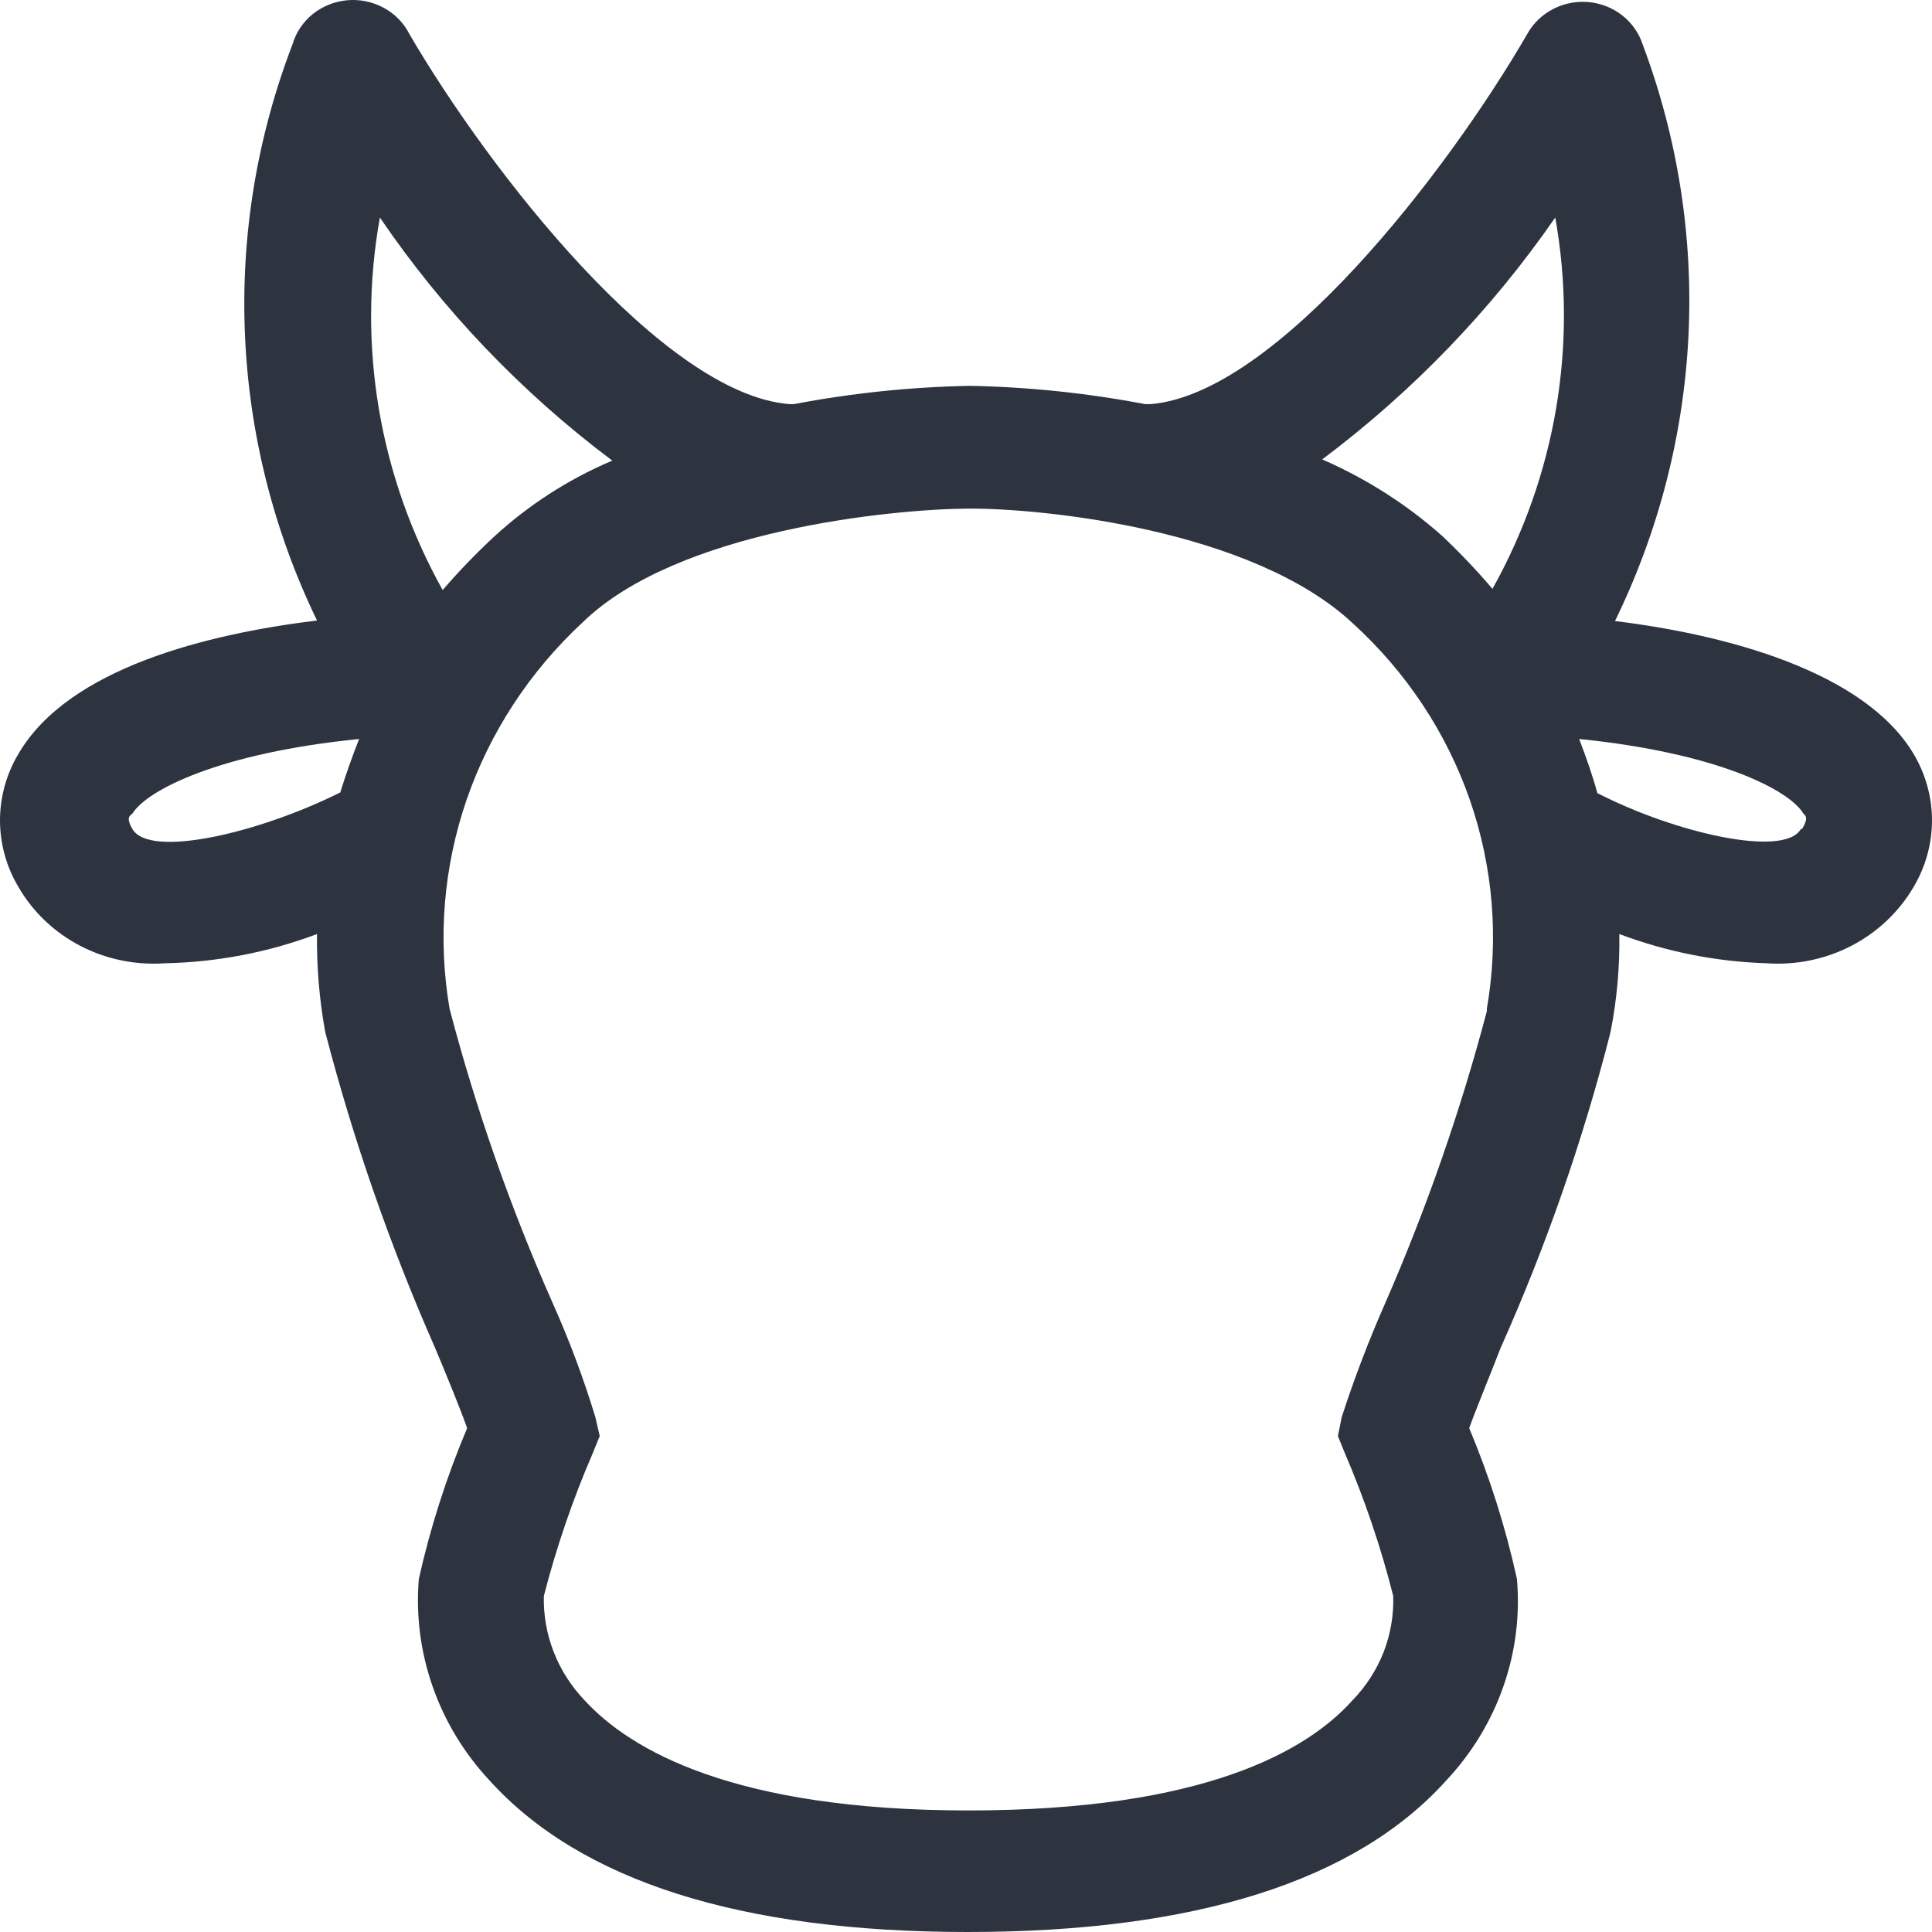
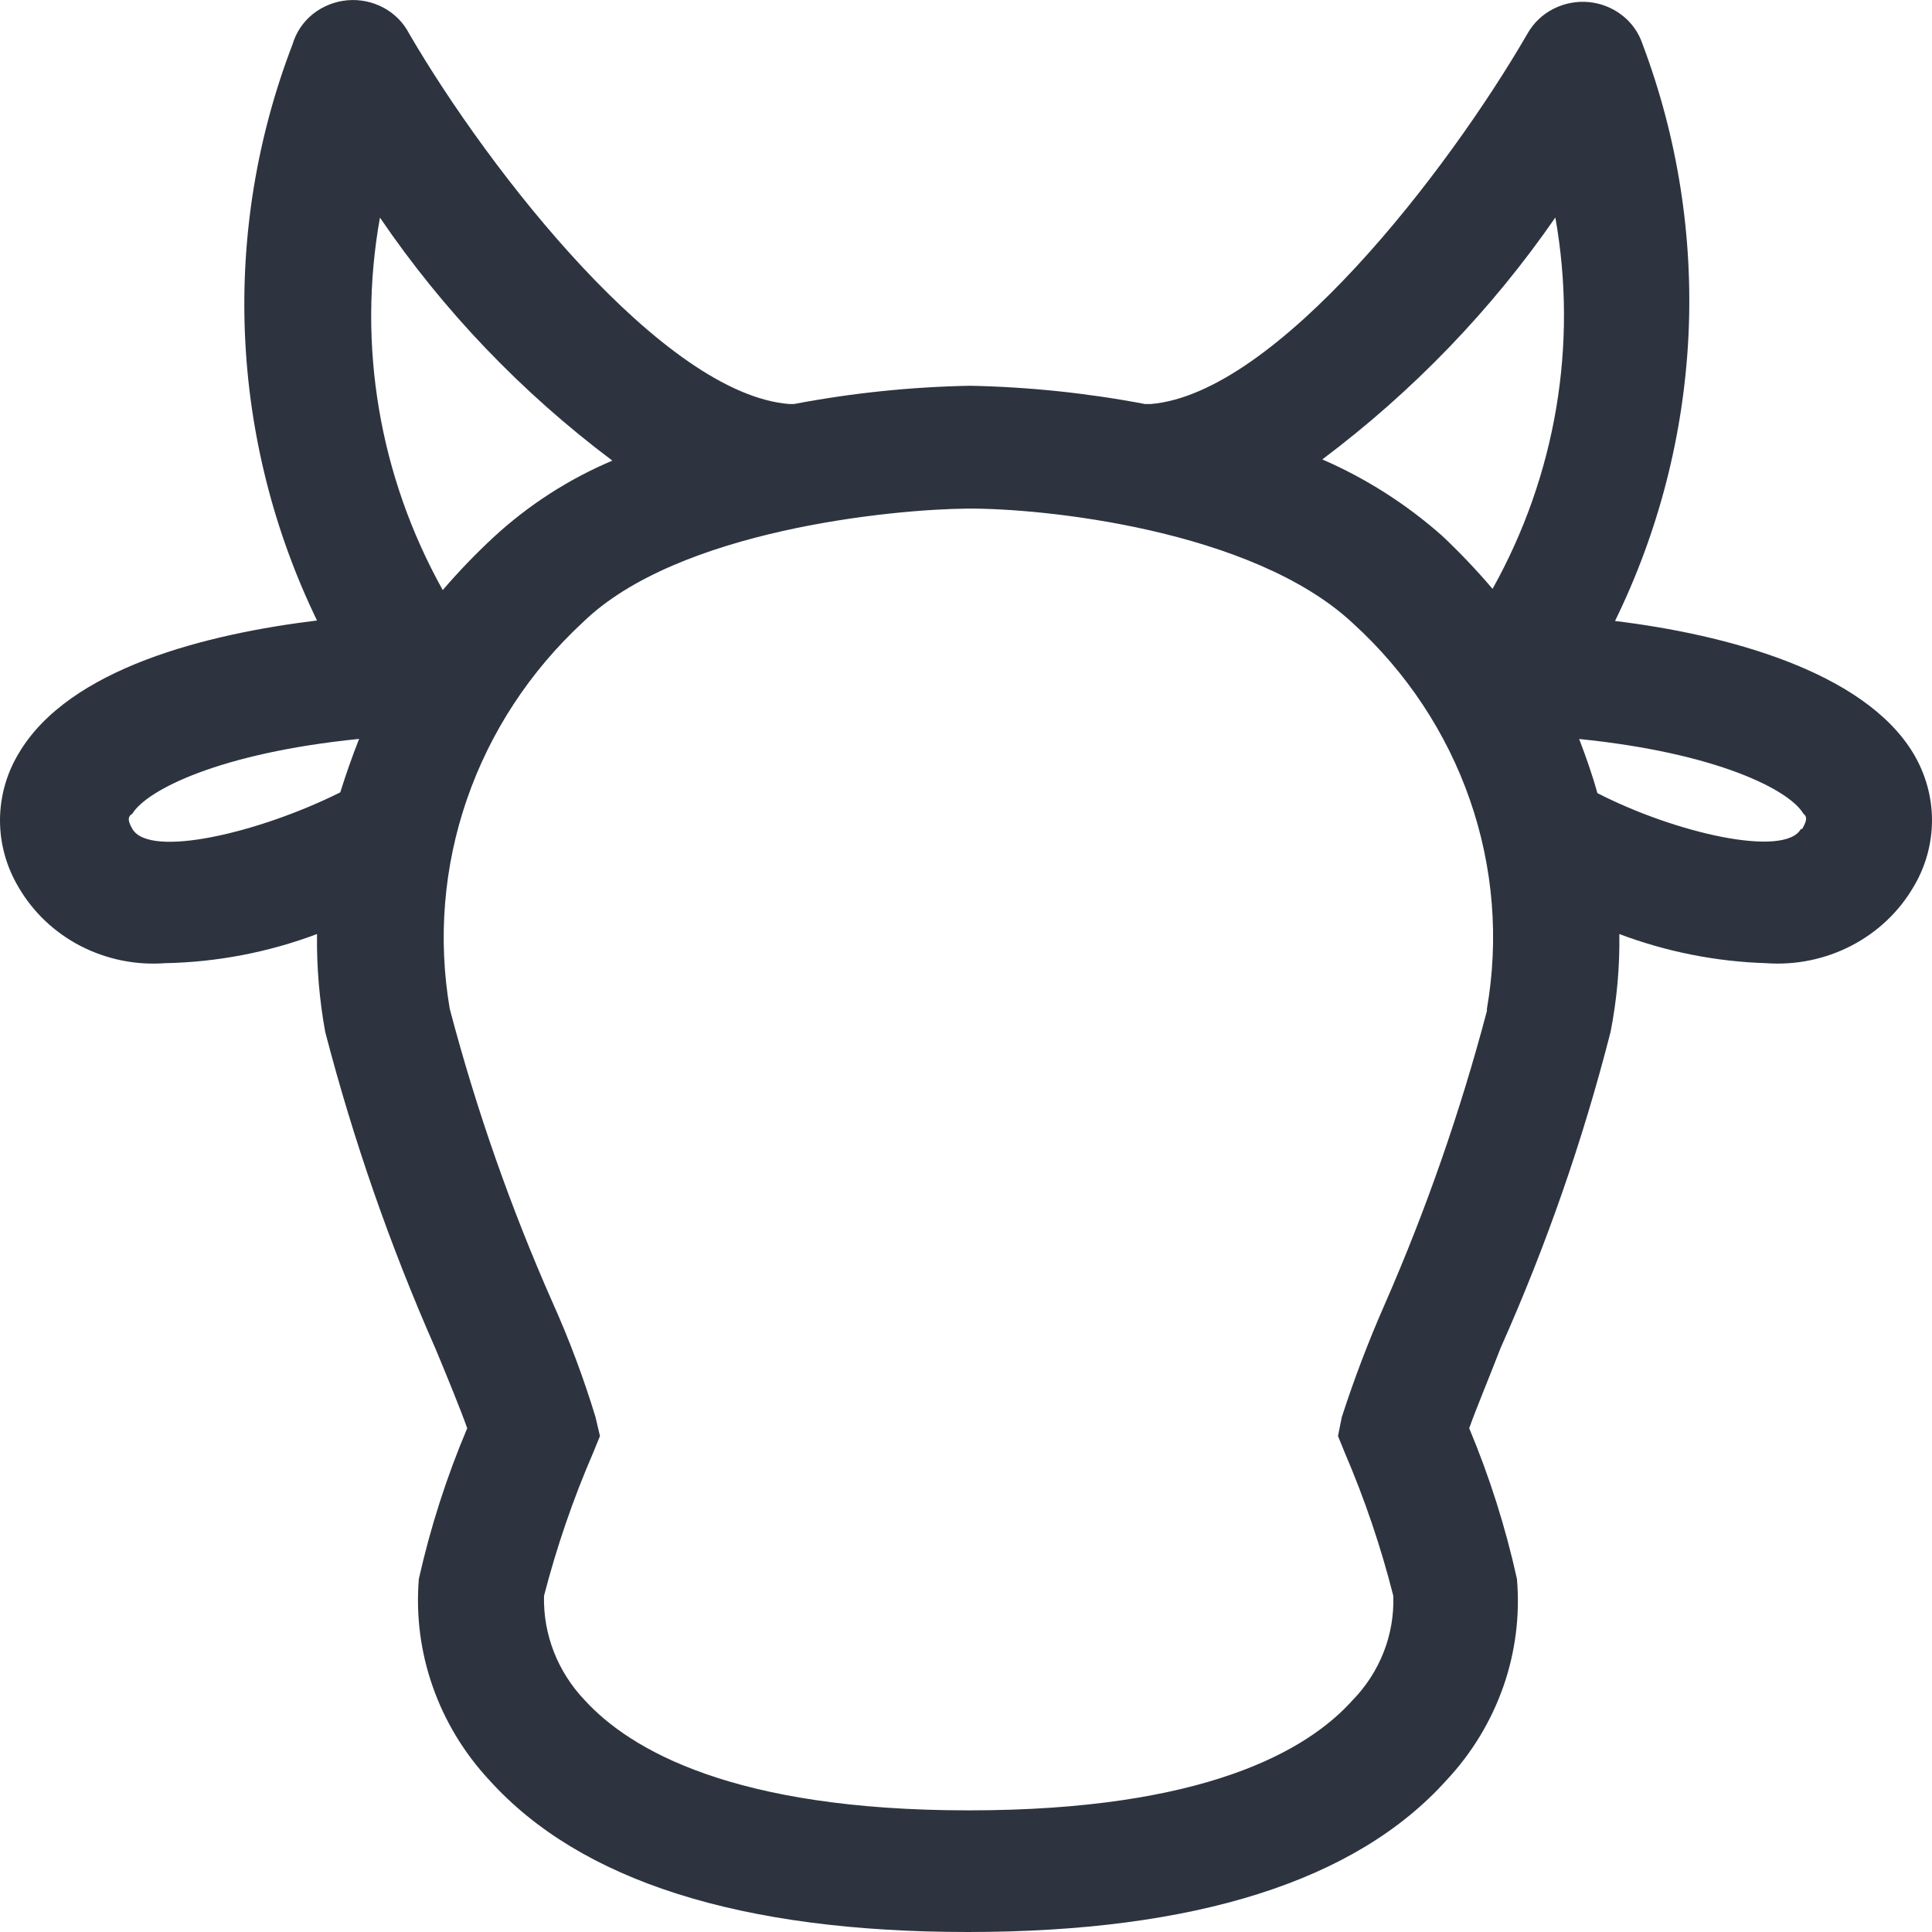
- <svg xmlns="http://www.w3.org/2000/svg" width="24" height="24" viewBox="0 0 24 24" fill="none">
-   <path d="M20.062 7.715C20.605 6.602 20.916 5.396 20.975 4.166C21.034 2.936 20.84 1.707 20.405 0.55C20.359 0.409 20.271 0.285 20.152 0.191C20.034 0.098 19.89 0.041 19.737 0.026C19.585 0.012 19.432 0.041 19.297 0.11C19.162 0.179 19.05 0.285 18.977 0.414C17.986 2.128 15.855 4.891 14.294 5.02H14.224C13.507 4.883 12.778 4.807 12.047 4.793C11.313 4.807 10.582 4.883 9.862 5.02H9.807C8.246 4.899 6.084 2.136 5.085 0.422C5.016 0.285 4.905 0.171 4.767 0.097C4.629 0.022 4.471 -0.011 4.314 0.003C4.157 0.017 4.008 0.077 3.886 0.174C3.765 0.272 3.677 0.403 3.634 0.55C3.191 1.703 2.99 2.93 3.043 4.158C3.095 5.387 3.399 6.594 3.938 7.708C2.58 7.874 0.856 8.296 0.231 9.361C0.08 9.613 0 9.9 0 10.191C0 10.483 0.08 10.77 0.231 11.022C0.41 11.33 0.676 11.583 0.998 11.75C1.32 11.917 1.685 11.992 2.05 11.966C2.696 11.953 3.336 11.83 3.938 11.603C3.933 12.011 3.967 12.418 4.04 12.819C4.388 14.16 4.845 15.473 5.405 16.745C5.554 17.099 5.718 17.5 5.803 17.741C5.547 18.347 5.346 18.974 5.203 19.614C5.165 20.066 5.224 20.52 5.374 20.95C5.524 21.38 5.763 21.775 6.077 22.113C7.208 23.366 9.198 24 12.023 24C14.848 24 16.846 23.366 17.97 22.113C18.285 21.776 18.525 21.381 18.675 20.951C18.826 20.521 18.883 20.066 18.844 19.614C18.703 18.974 18.505 18.347 18.251 17.741C18.337 17.5 18.501 17.107 18.641 16.745C19.208 15.475 19.665 14.162 20.007 12.819C20.086 12.418 20.122 12.011 20.116 11.603C20.699 11.823 21.317 11.946 21.943 11.966C22.308 11.992 22.674 11.917 22.997 11.75C23.32 11.583 23.588 11.33 23.769 11.022C23.92 10.77 24 10.483 24 10.191C24 9.9 23.92 9.613 23.769 9.361C23.152 8.334 21.427 7.881 20.062 7.715ZM19.32 2.702C19.602 4.281 19.327 5.905 18.54 7.315C18.344 7.085 18.136 6.866 17.916 6.658C17.475 6.266 16.971 5.945 16.425 5.707C17.551 4.862 18.528 3.847 19.32 2.702ZM4.719 2.702C5.503 3.855 6.479 4.876 7.606 5.722C7.061 5.953 6.562 6.275 6.131 6.673C5.908 6.88 5.697 7.1 5.499 7.33C4.71 5.916 4.435 4.286 4.719 2.702ZM1.644 10.297C1.574 10.176 1.597 10.139 1.644 10.108C1.823 9.814 2.729 9.353 4.461 9.18C4.375 9.399 4.297 9.618 4.227 9.844C3.212 10.35 1.855 10.667 1.644 10.297ZM18.47 12.562C18.143 13.801 17.72 15.015 17.205 16.194C17.002 16.655 16.822 17.126 16.667 17.605L16.62 17.839L16.706 18.051C16.953 18.626 17.154 19.22 17.307 19.825C17.315 20.063 17.274 20.3 17.188 20.523C17.1 20.746 16.969 20.95 16.8 21.123C16.238 21.75 14.958 22.49 12.031 22.49C9.105 22.49 7.825 21.735 7.263 21.123C6.926 20.771 6.744 20.305 6.756 19.825C6.912 19.22 7.115 18.626 7.364 18.051L7.45 17.839L7.396 17.605C7.249 17.122 7.072 16.648 6.865 16.186C6.341 15.002 5.913 13.78 5.585 12.532C5.436 11.662 5.509 10.77 5.797 9.933C6.086 9.096 6.581 8.34 7.239 7.73C8.418 6.583 11.087 6.326 12.016 6.318C12.944 6.311 15.559 6.575 16.807 7.745C17.47 8.349 17.969 9.102 18.259 9.937C18.549 10.772 18.621 11.663 18.47 12.532V12.562ZM22.372 10.297C22.169 10.659 20.811 10.35 19.843 9.852C19.781 9.625 19.703 9.406 19.617 9.18C21.334 9.353 22.231 9.814 22.403 10.108C22.442 10.139 22.458 10.176 22.387 10.297H22.372Z" fill="#2D3440" />
+ <svg xmlns="http://www.w3.org/2000/svg" width="24" height="24" fill="none">
+   <path d="M20.062 7.715a9.072 9.072 0 0 0 .913-3.549 9.037 9.037 0 0 0-.57-3.616.754.754 0 0 0-.253-.359.795.795 0 0 0-.415-.165.803.803 0 0 0-.44.084.768.768 0 0 0-.32.304c-.991 1.714-3.122 4.477-4.683 4.605h-.07a13.005 13.005 0 0 0-2.177-.227 13.062 13.062 0 0 0-2.185.227H9.807C8.246 4.899 6.084 2.136 5.085.422A.766.766 0 0 0 4.767.097a.802.802 0 0 0-.881.078.753.753 0 0 0-.252.376 8.997 8.997 0 0 0-.591 3.608 9.026 9.026 0 0 0 .895 3.549C2.58 7.874.856 8.296.231 9.361A1.612 1.612 0 0 0 0 10.191c0 .292.08.578.231.831.179.308.445.561.767.728a1.974 1.974 0 0 0 1.051.215 5.679 5.679 0 0 0 1.889-.362 6.337 6.337 0 0 0 .102 1.216 25.83 25.83 0 0 0 1.366 3.926c.148.355.312.755.398.997a10.961 10.961 0 0 0-.601 1.872c-.037.452.021.907.172 1.336.15.43.389.825.703 1.163C7.208 23.366 9.198 24 12.023 24c2.825 0 4.823-.634 5.947-1.887a3.292 3.292 0 0 0 .705-1.162 3.214 3.214 0 0 0 .169-1.337 10.934 10.934 0 0 0-.593-1.872c.086-.242.25-.634.39-.997a24.462 24.462 0 0 0 1.366-3.926 5.843 5.843 0 0 0 .109-1.216 5.671 5.671 0 0 0 1.826.362 1.99 1.99 0 0 0 1.054-.216c.323-.167.591-.419.772-.728A1.613 1.613 0 0 0 24 10.191c0-.292-.08-.578-.231-.831-.617-1.027-2.341-1.48-3.707-1.646Zm-.741-5.013c.281 1.579.007 3.203-.78 4.613a8.293 8.293 0 0 0-.624-.657 5.615 5.615 0 0 0-1.491-.951c1.126-.845 2.103-1.859 2.895-3.005Zm-14.602 0c.784 1.153 1.76 2.174 2.888 3.02a5.112 5.112 0 0 0-1.475.951 7.977 7.977 0 0 0-.632.657c-.789-1.414-1.064-3.044-.78-4.628ZM1.644 10.297c-.07-.121-.047-.159 0-.189.179-.294 1.085-.755 2.817-.929a9.602 9.602 0 0 0-.234.664c-1.015.506-2.373.823-2.583.453Zm16.826 2.265a24.983 24.983 0 0 1-1.264 3.631 14.703 14.703 0 0 0-.538 1.412l-.047.234.086.211c.247.576.448 1.169.601 1.774a1.754 1.754 0 0 1-.119.698 1.797 1.797 0 0 1-.388.6c-.562.627-1.842 1.367-4.768 1.367-2.927 0-4.207-.755-4.768-1.367-.337-.353-.519-.818-.507-1.298a12.077 12.077 0 0 1 .609-1.774l.086-.211-.055-.234a11.982 11.982 0 0 0-.531-1.419 24.313 24.313 0 0 1-1.28-3.654 5.253 5.253 0 0 1 .212-2.599c.288-.837.783-1.593 1.442-2.203 1.179-1.148 3.848-1.404 4.776-1.412.929-.007 3.543.257 4.792 1.427.663.604 1.161 1.357 1.451 2.192.29.835.362 1.726.211 2.595v.03Zm3.902-2.265c-.203.362-1.561.053-2.529-.445-.062-.227-.14-.446-.226-.672 1.717.174 2.614.634 2.786.929.039.03.055.068-.016.189h-.016Z" fill="#2D3440" />
</svg>
